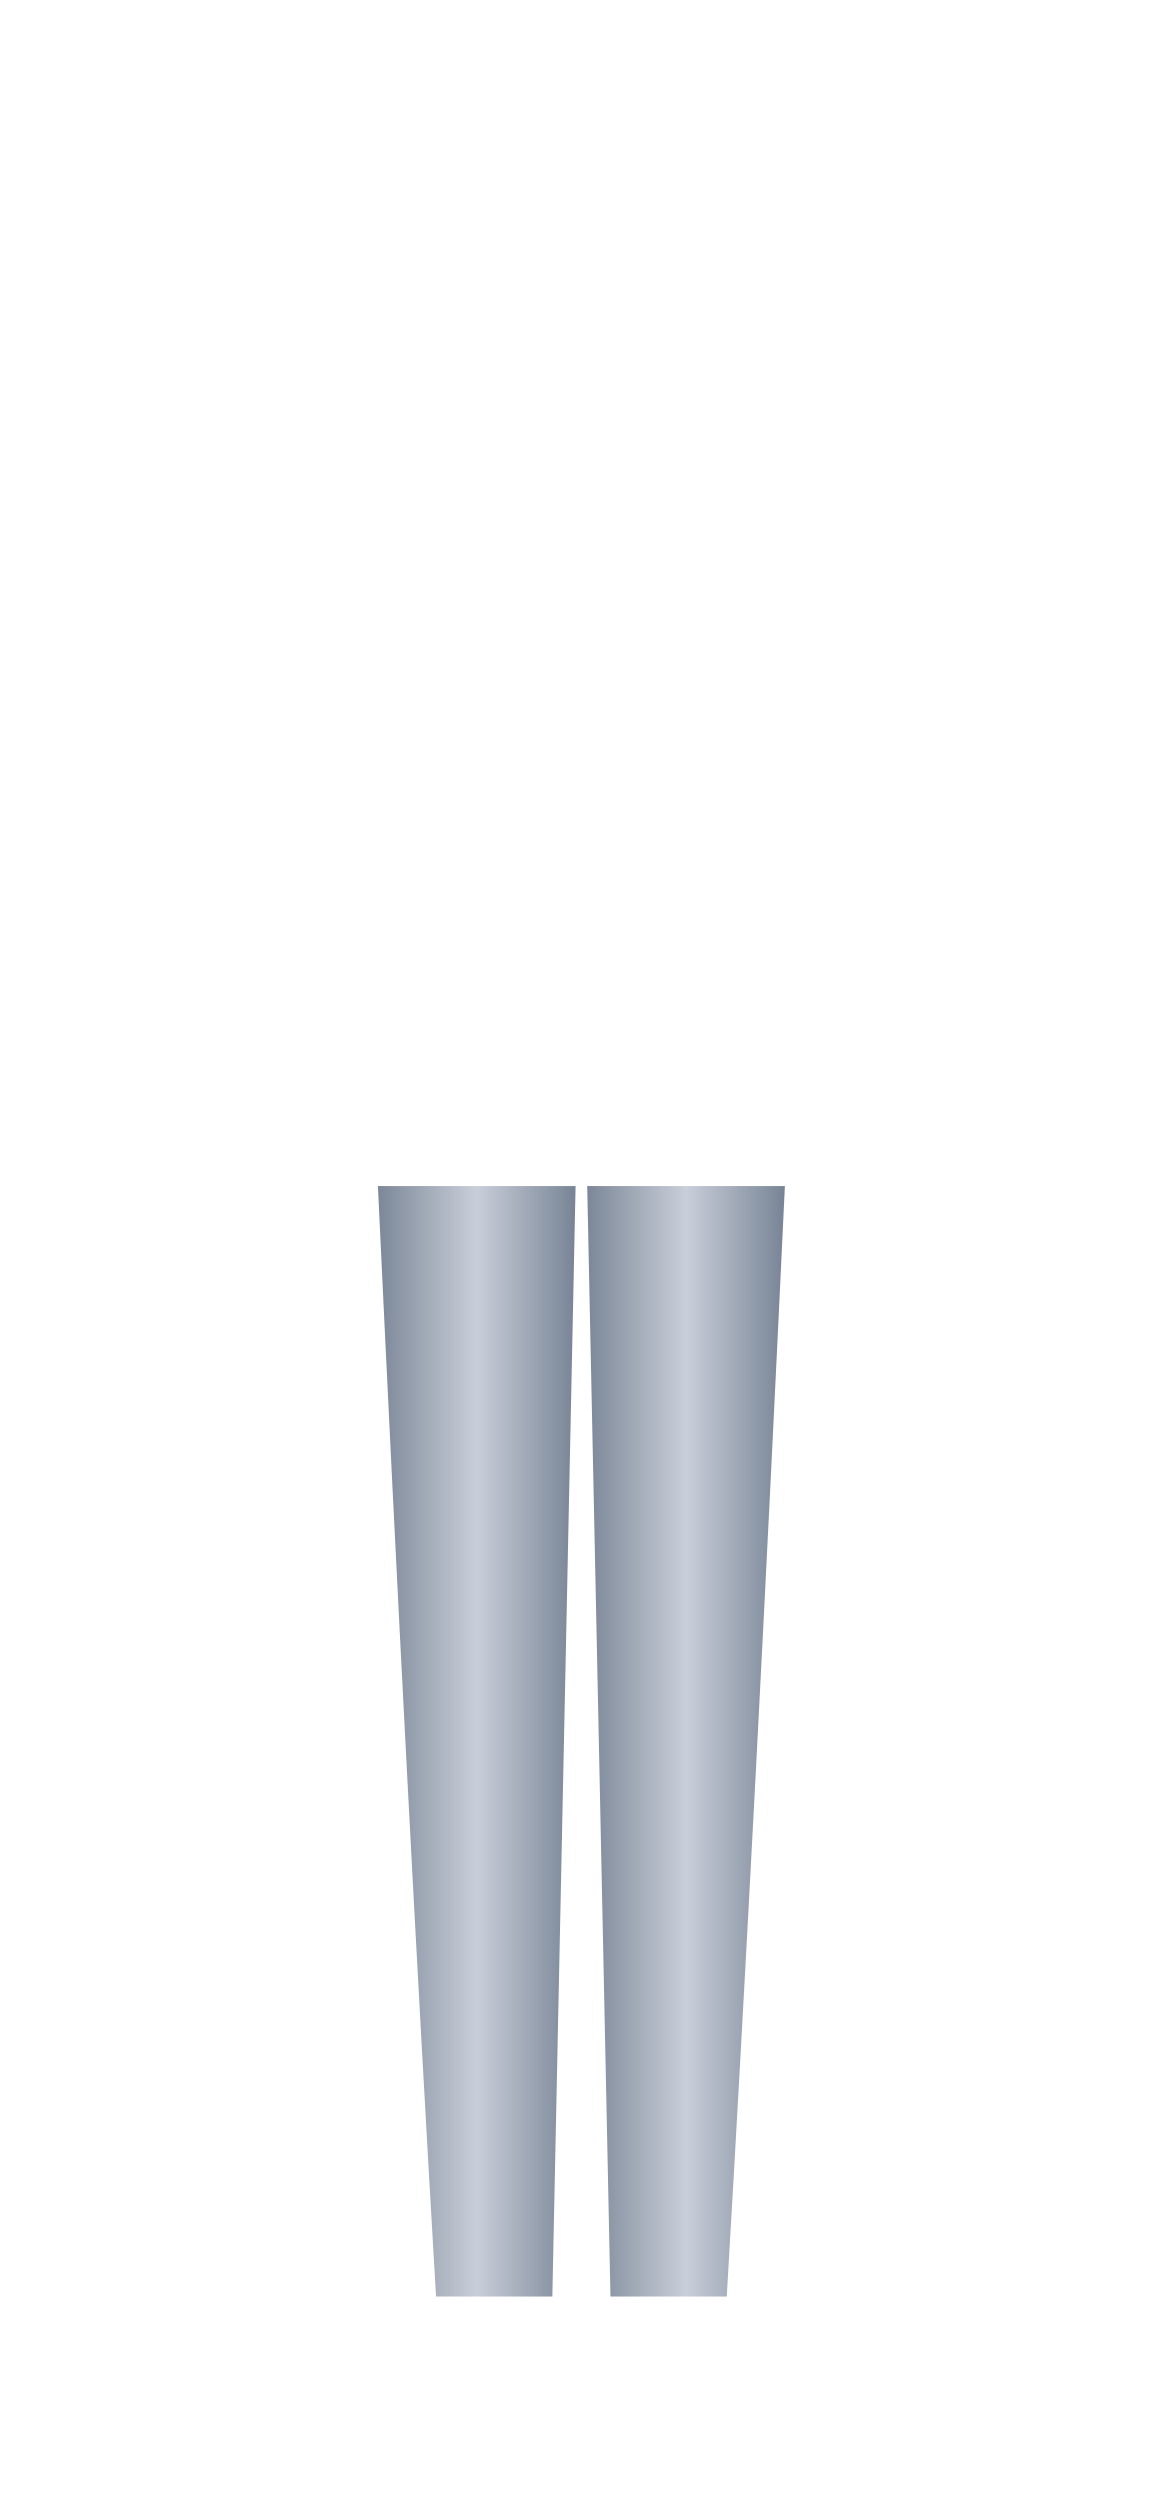
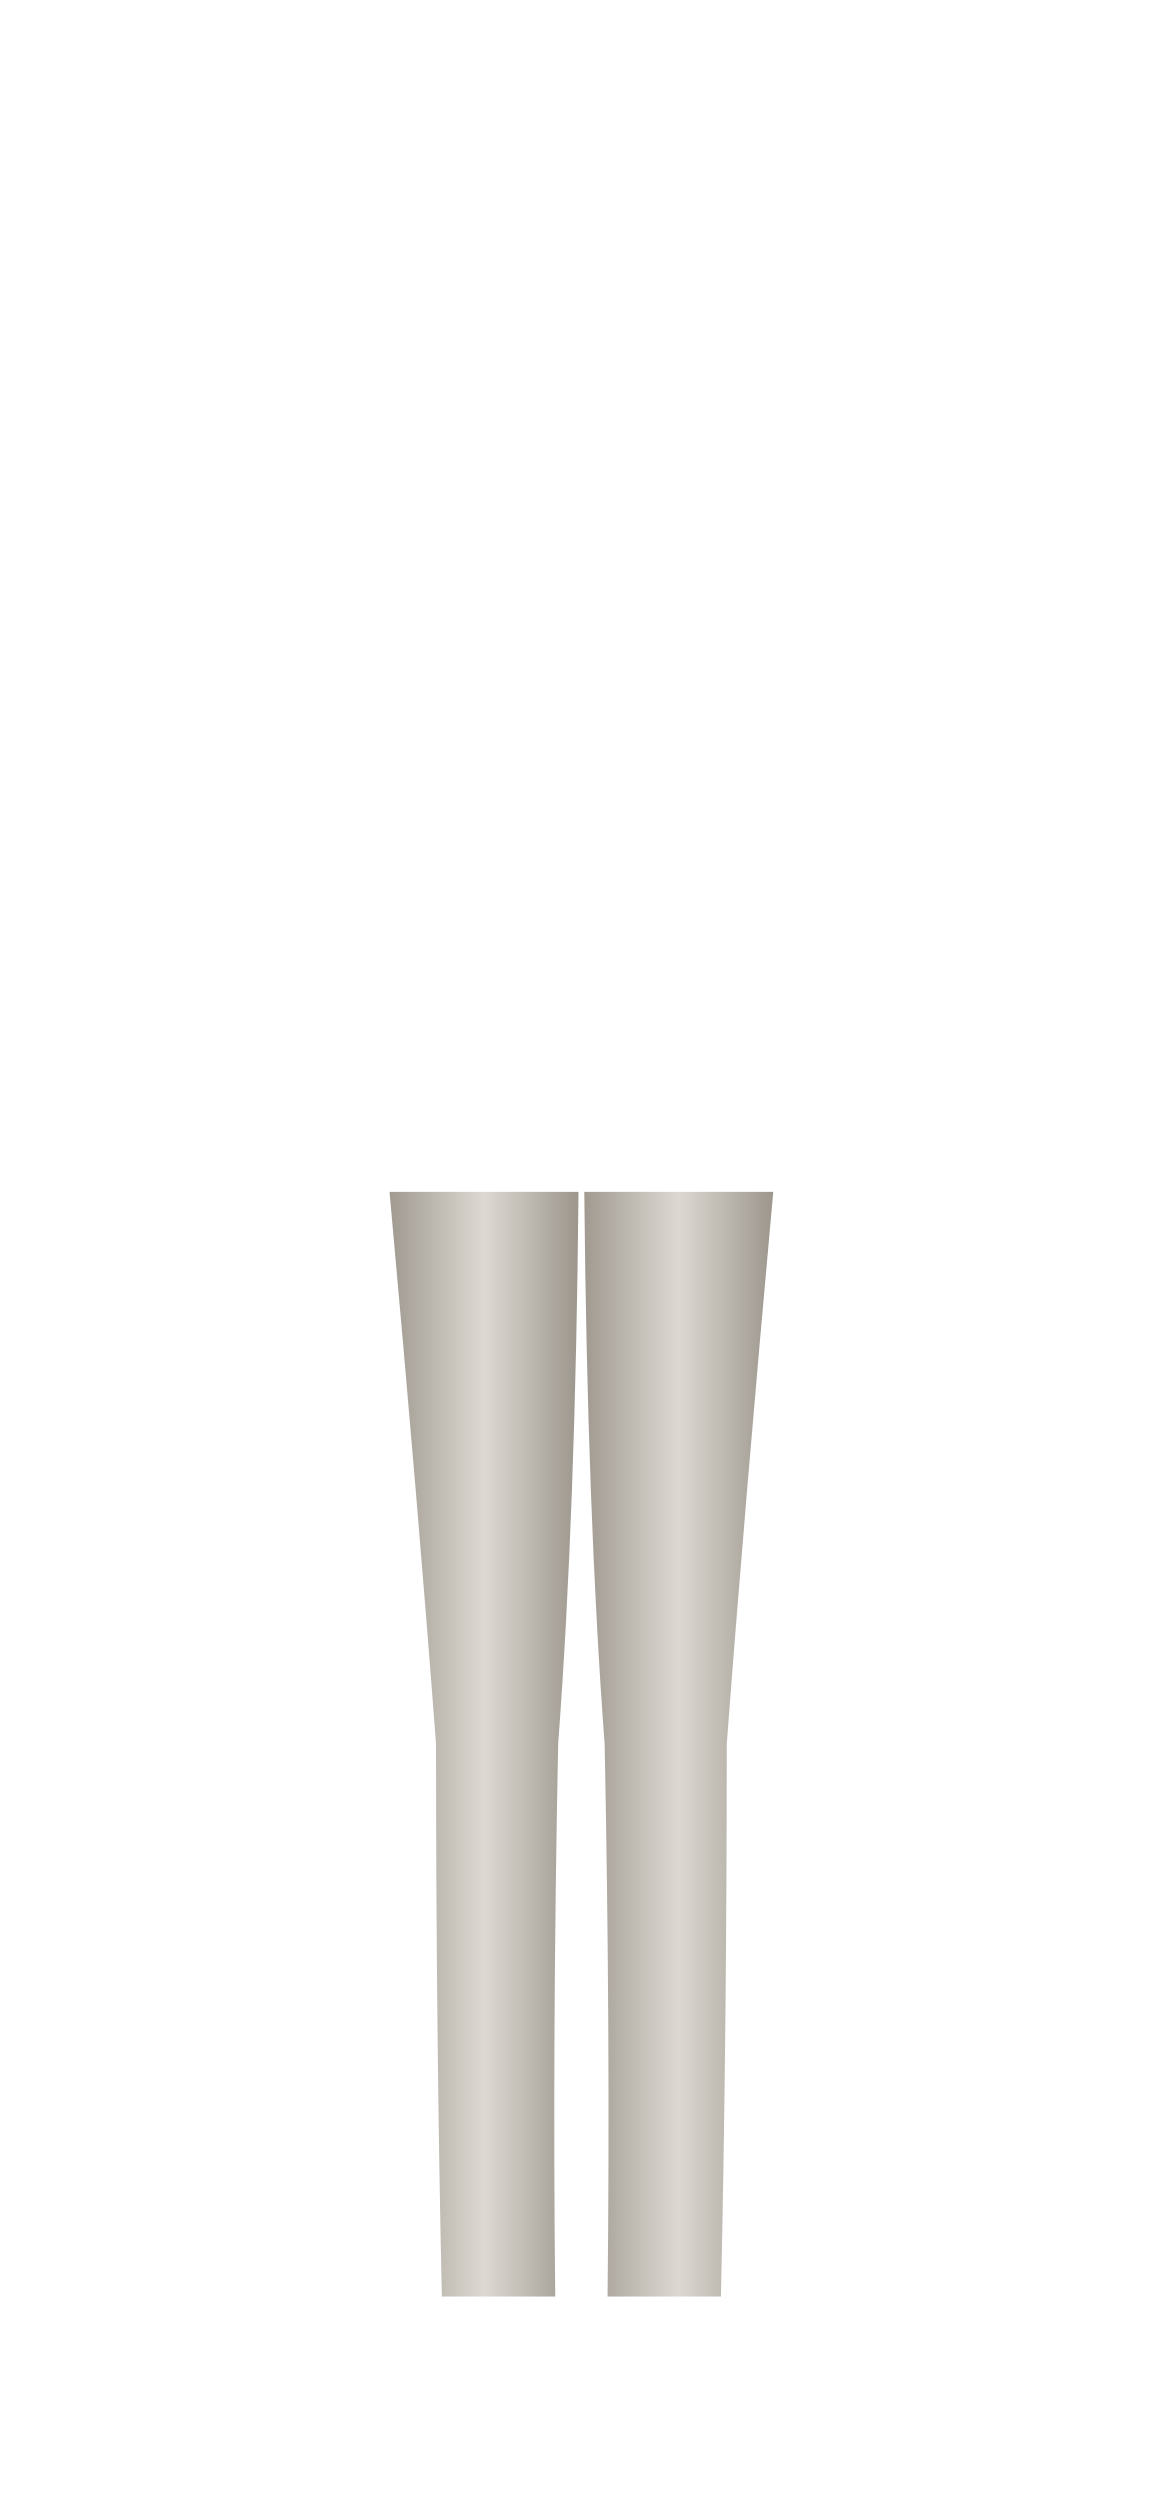
<svg xmlns="http://www.w3.org/2000/svg" viewBox="0 0 400 860" width="400" height="860">
  <defs>
-     <linearGradient id="g" x1="0" x2="1" y1="0" y2="0">
-       <stop offset="0" stop-color="#8A94A5" />
-       <stop offset=".42" stop-color="#D5DAE2" />
-       <stop offset="1" stop-color="#848FA1" />
+     <linearGradient id="g" x1="0" x2="1">
+       <stop offset="0" stop-color="#A9A39A" />
+       <stop offset=".45" stop-color="#E7E3DC" />
+       <stop offset="1" stop-color="#A39D94" />
    </linearGradient>
-     <linearGradient id="gl" x1="0" x2="1" y1="0" y2="0">
-       <stop offset="0" stop-color="#7C8798" />
-       <stop offset=".5" stop-color="#C9CFD9" />
-       <stop offset="1" stop-color="#788496" />
+     <linearGradient id="gl" x1="0" x2="1">
+       <stop offset="0" stop-color="#A09A91" />
+       <stop offset=".5" stop-color="#DDD9D2" />
+       <stop offset="1" stop-color="#9C968D" />
    </linearGradient>
  </defs>
  <g stroke="none">
-     <path d="M130 408L198 408L190 790L150 790Q140 620 130 408Z" fill="url(#gl)" />
-     <path d="M202 408L270 408Q260 620 250 790L210 790Z" fill="url(#gl)" />
+     <path d="M134 410L199 410Q198 520 192 600Q190 700 191 790L152 790Q150 700 150 600Q144 520 134 410Z" fill="url(#gl)" />
+     <path d="M201 410L266 410Q256 520 250 600Q250 700 248 790L209 790Q210 700 208 600Q202 520 201 410Z" fill="url(#gl)" />
  </g>
</svg>
